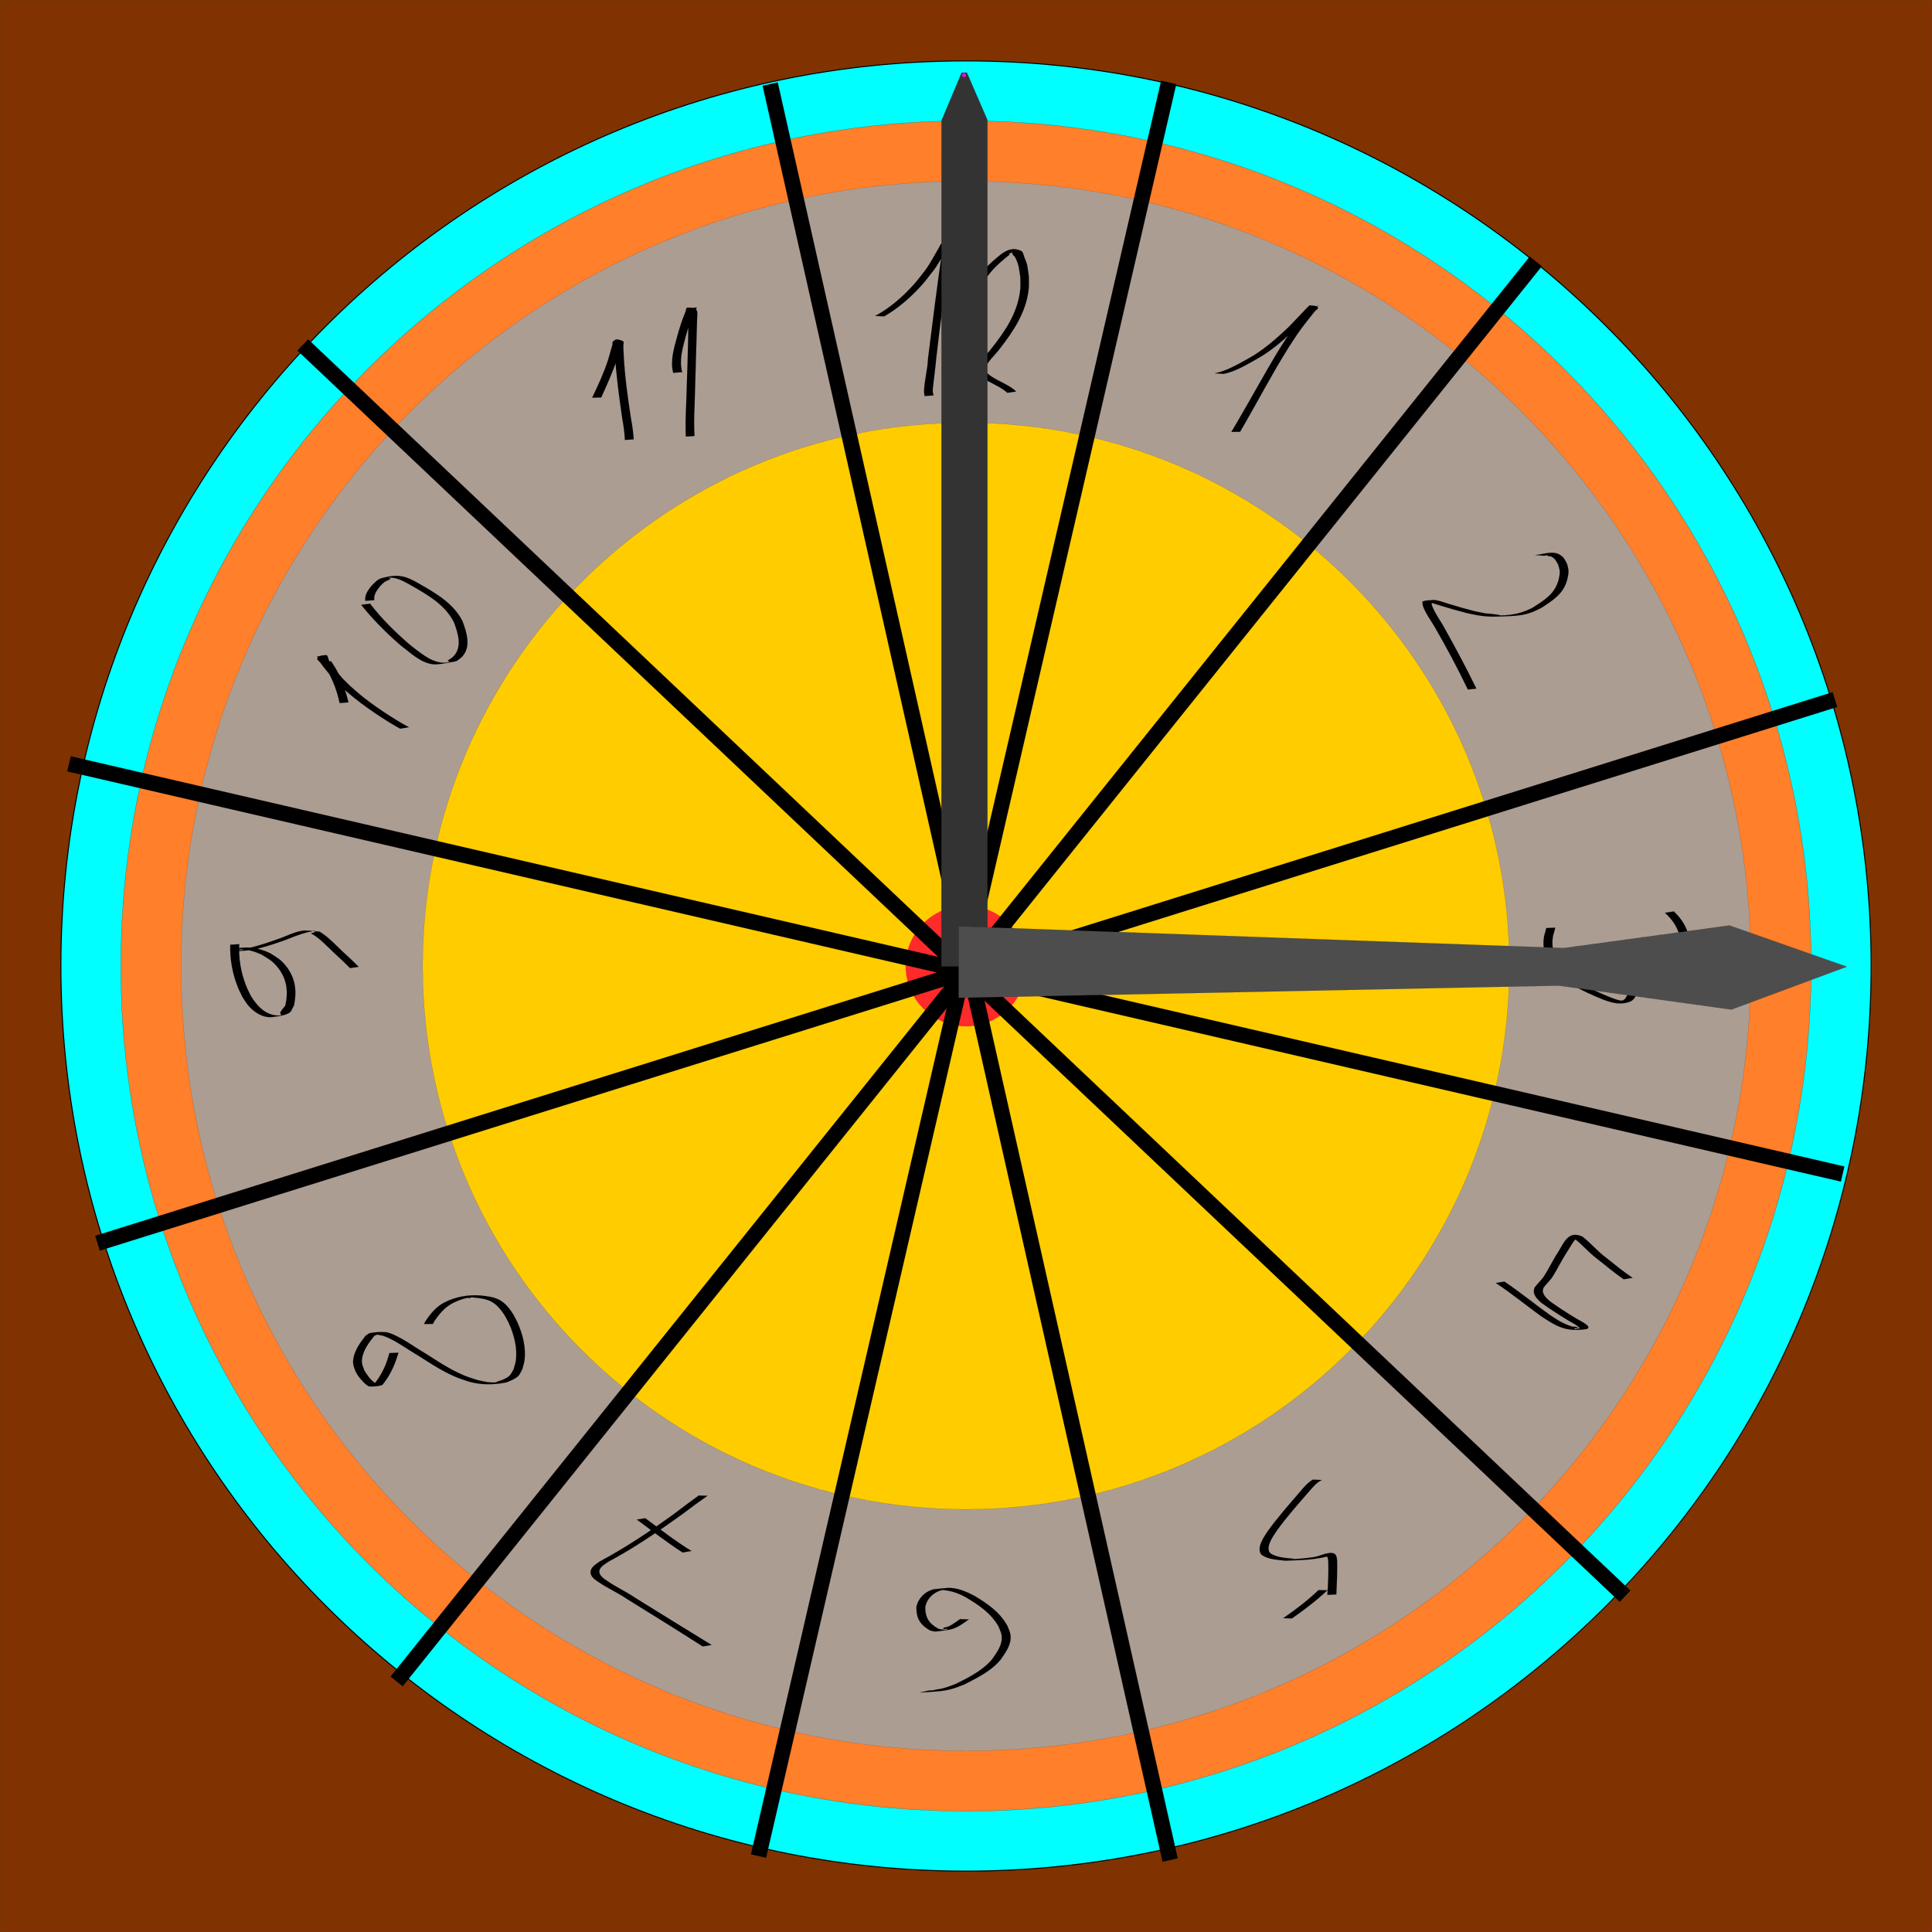
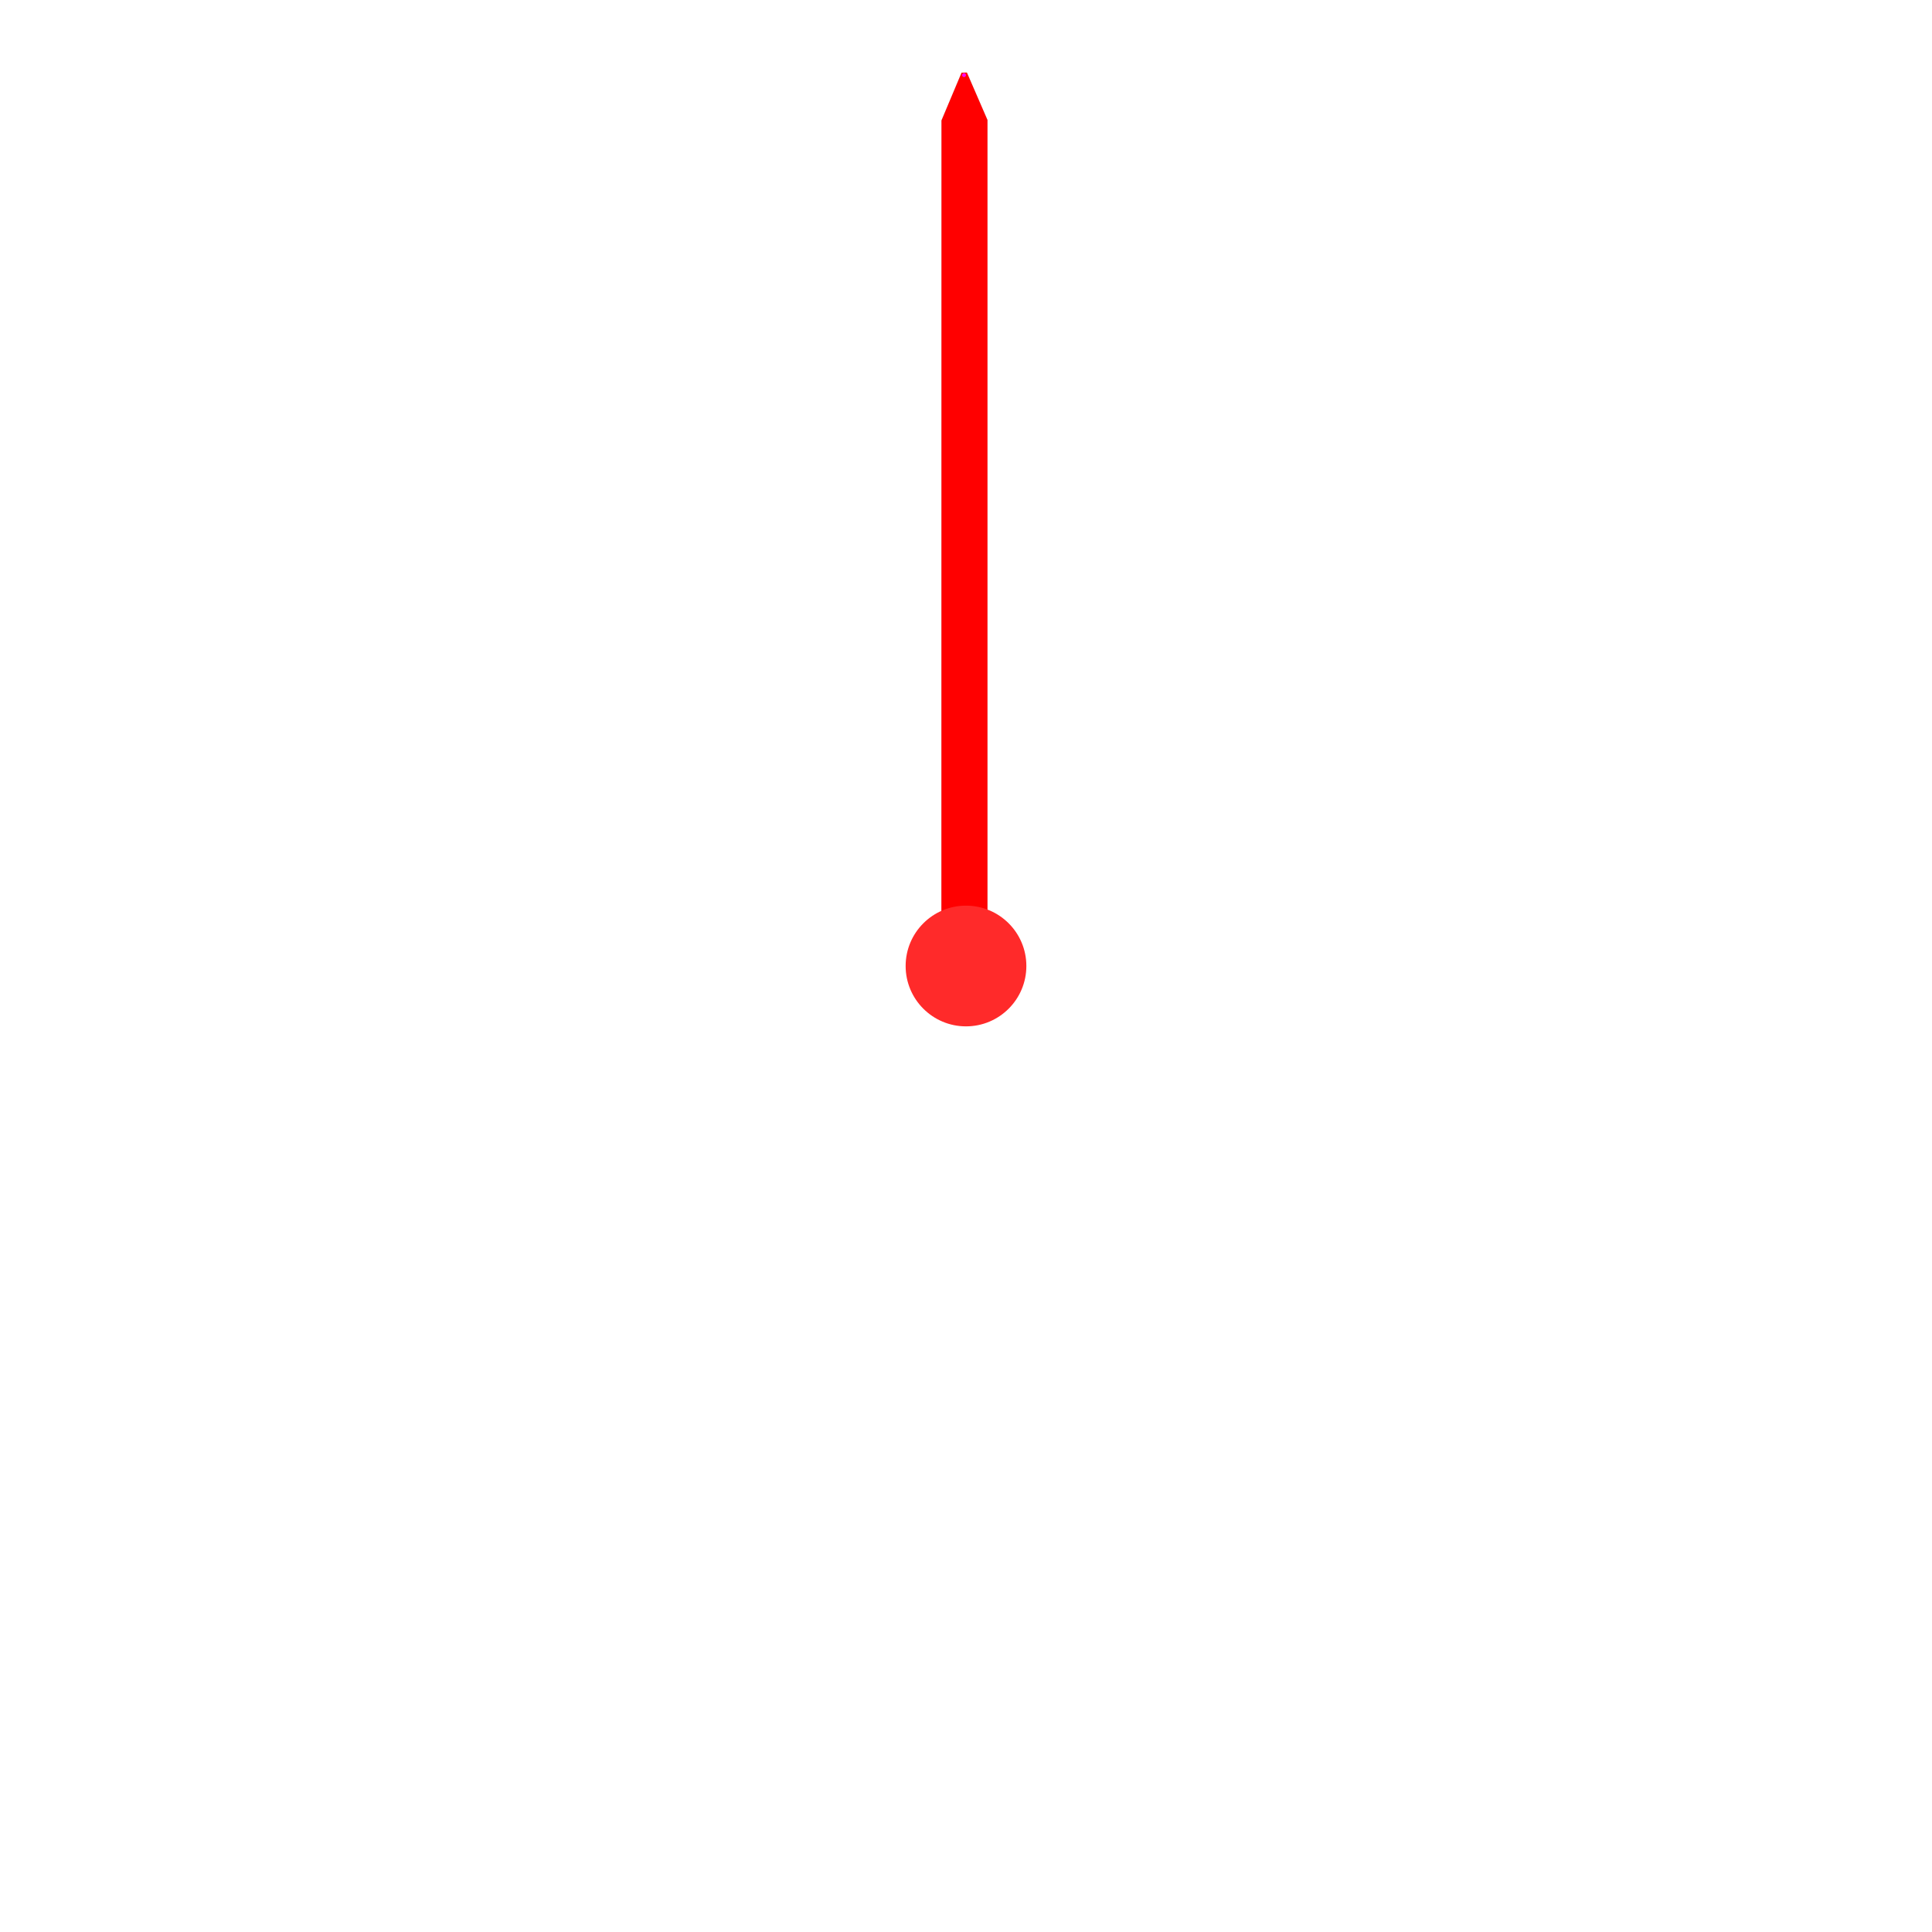
<svg xmlns="http://www.w3.org/2000/svg" width="32000" height="32000" viewBox="0 0 8466.667 8466.667" version="1.1" id="svg5">
  <defs id="defs2" />
-   <g id="layer1">
+   <g id="layer1" style="display:none">
    <rect style="fill:#803300;stroke:#000000;stroke-width:0.264" id="rect353" width="8466.402" height="8466.402" x="0.132" y="0.132" />
  </g>
-   <g id="layer6" style="display:inline">
+   <g id="layer6" style="display:none">
    <ellipse style="fill:#00ffff;stroke:#000000;stroke-width:4.471" id="path1051" cx="4233.333" cy="4233.333" rx="3966.515" ry="3966.514" />
  </g>
-   <g id="layer5">
+   <g id="layer5" style="display:none">
    <ellipse style="fill:#ff7f2a;stroke:#000000;stroke-width:0.589" id="path928" cx="4233.333" cy="4233.333" rx="3703.872" ry="3703.872" />
  </g>
-   <g id="layer4">
+   <g id="layer8" style="display:inline">
+     <path id="rect2108" style="fill:#ff0000;stroke:#000000;stroke-width:0.196" d="m 4213.949,318.474 23.35,-0.337 90.127,207.822 V 4235.526 H 4125.481 l 0.369,-3707.565 z" />
+     <circle style="fill:#ff00ff;stroke:#000000;stroke-width:0.132" id="path3339" cx="4224.783" cy="329.339" r="8.401" />
+   </g>
+   <g id="layer4" style="display:none">
    <circle style="fill:#ac9d93;stroke:#000000;stroke-width:0.349" id="path769" cx="4233.333" cy="4233.333" r="3439.409" />
  </g>
-   <g id="layer3">
+   <g id="layer3" style="display:none">
    <ellipse style="fill:#ffcc00;stroke:#000000;stroke-width:0.357" id="path628" cx="4233.333" cy="4233.333" rx="2381.072" ry="2381.072" />
  </g>
-   <g id="layer2">
+   <g id="layer2" style="display:inline">
    <circle style="fill:#ff2a2a;stroke:#000000;stroke-width:0.132" id="path485" cx="4233.333" cy="4233.333" r="264.517" />
  </g>
-   <g id="layer9">
+   <g id="layer9" style="display:none">
    <rect style="fill:#000000;stroke:#000000;stroke-width:0.267" id="rect4411" width="67.938" height="7977.792" x="5037.389" y="-802.173" transform="rotate(13.02215)" />
    <rect style="fill:#000000;stroke:#000000;stroke-width:0.267" id="rect4411-3" width="67.938" height="7977.792" x="3159.153" y="-9026.708" transform="rotate(103.0221)" />
    <rect style="fill:#000000;stroke:#000000;stroke-width:0.267" id="rect4411-3-2" width="67.938" height="7977.792" x="5293.26" y="-6758.661" transform="rotate(72.62455)" />
    <rect style="fill:#000000;stroke:#000000;stroke-width:0.267" id="rect4411-3-2-7" width="67.938" height="7977.792" x="-219.846" y="-9980.578" transform="matrix(0.6873378,-0.7263379,-0.7263379,-0.6873378,0,0)" />
    <rect style="fill:#000000;stroke:#000000;stroke-width:0.267" id="rect4411-3-2-5" width="67.938" height="7977.792" x="5932.661" y="-3317.858" transform="rotate(38.73664)" />
    <rect style="fill:#000000;stroke:#000000;stroke-width:0.267" id="rect4411-3-2-5-9" width="67.938" height="7977.792" x="-3245.653" y="1100.96" transform="matrix(-0.9755639,0.2197159,0.2197159,0.9755639,0,0)" />
    <path style="fill:#000000;stroke:#000000;stroke-width:0.265" id="path5177" d="m 5363.01,1638.479 c 49.636,-10.415 93.554,-36.388 137.207,-61.028 70.089,-37.526 129.313,-90.786 186.5,-145.224 27.854,-27.453 53.37,-57.354 81.595,-84.438 9.04,-8.675 5.405,-9.01 11.606,-7.106 -14.78,2.24 -30.537,0.98 -44.339,6.721 -6.562,2.73 -8.475,11.413 -12.806,17.048 -6.272,8.161 -12.705,16.197 -19.004,24.337 -34.124,44.097 -64.327,89.406 -94.303,136.476 -68.644,111.948 -130.431,227.864 -197.344,340.815 -5.33,8.891 -10.661,17.782 -15.991,26.674 0,0 38.407,-0.435 38.407,-0.435 v 0 c 5.178,-8.896 10.356,-17.791 15.535,-26.687 65.386,-113.455 125.947,-229.699 195.673,-340.634 13.257,-20.262 26.078,-40.816 39.771,-60.786 23.718,-34.589 50.279,-66.814 76.143,-99.75 4.546,-5.789 18.044,-11.776 13.44,-17.519 -7.539,-9.405 -23.296,-6.204 -34.944,-9.306 -8.954,6.376 -17.177,16.299 -24.516,24.039 -22.191,23.405 -44.463,46.731 -66.87,69.93 -57.145,54.323 -116.574,107.042 -186.687,144.272 -44.145,24.667 -88.592,49.688 -138.596,60.239 0,0 39.523,2.361 39.523,2.361 z" />
    <path style="fill:#000000;stroke:#000000;stroke-width:0.265" id="path5179" d="m 6766.542,2435.44 c 1.34,-0.184 34.193,-4.626 33.689,-4.854 -5.673,-2.568 -18.005,-3.594 -18.499,2.614 -0.499,6.279 12.361,3.184 17.783,6.389 17.327,10.242 19.038,18.329 29.375,35.46 2.17,10.009 6.282,19.788 6.51,30.027 0.267,11.957 -2.049,23.945 -5.049,35.523 -16.178,62.44 -63.033,89.876 -113.835,122.36 -43.581,23.391 -90.425,33.678 -139.72,33.962 -4.655,0.027 -8.963,-2.661 -13.58,-3.256 -95.52,-12.312 -2.515,4.35 -98.657,-14.585 -39.917,-10.174 -79.595,-21.312 -118.888,-33.683 -21.032,-6.621 -40.351,-14.184 -62.317,-16.303 -15.999,2.079 -32.824,0.756 -47.998,6.237 -3.759,1.358 -0.973,17.336 2.802,26.659 11.56,28.556 30.79,55.145 46.677,81.292 52.542,91.047 102.504,183.719 147.859,278.567 0,0 37.318,-4.108 37.318,-4.108 v 0 c -46.027,-94.563 -95.761,-187.363 -147.382,-278.976 -15.503,-25.913 -33.991,-52.174 -45.397,-80.34 -1.76,-4.345 -3.121,-8.921 -3.667,-13.578 -0.284,-2.419 3.585,-6.595 1.227,-7.204 -9.612,-2.481 -19.854,-0.111 -29.781,-0.167 23.233,0.8 40.954,8.31 63.153,15.222 39.615,12.333 79.618,23.379 119.751,33.883 16.534,3.378 32.925,7.56 49.603,10.135 51.335,7.927 80.174,5.827 136.613,3.364 35.554,-1.551 62.268,-4.141 96.052,-15.908 15.171,-5.284 29.264,-13.262 43.897,-19.893 51.626,-33.521 98.146,-61.929 114.347,-125.609 3.06,-12.029 5.433,-24.458 5.227,-36.869 -0.177,-10.643 -4.239,-20.862 -6.359,-31.293 -10.367,-18.233 -11.944,-26.424 -29.429,-38.058 -32.64,-21.716 -74.802,-2.542 -110.715,-0.019 0,0 39.391,3.007 39.391,3.007 z" />
    <path style="fill:#000000;stroke:#000000;stroke-width:0.265" id="path5181" d="m 7296.437,4000.051 c 37.114,33.919 57.414,67.687 68.774,116.476 3.552,26.128 2.321,61.914 -29.382,69.084 -4.746,1.073 -9.701,0.764 -14.552,1.145 7.631,-1.341 17.33,1.371 22.892,-4.023 3.782,-3.668 -10.381,-1.856 -15.486,-3.16 -19.781,-5.055 -38.459,-13.608 -56.939,-22.09 -28.578,-12.456 -59.61,-16.912 -89.71,-24.162 -23.909,-5.12 -43.535,-5.795 -69.28,-0.582 -4.503,0.912 1.368,15.326 5.954,24.815 23.025,42.907 23.841,93.838 21.937,141.379 -4.652,25.07 -1.2,61.429 -21.917,80.689 -3.067,2.851 -6.961,4.656 -10.441,6.984 -4.204,1.246 -16.972,3.259 -12.613,3.736 7.827,0.858 19.218,4.073 23.483,-2.545 3.615,-5.611 -13.264,-1.707 -19.765,-3.225 -25.077,-5.858 -48.845,-16.482 -72.483,-26.387 -48.234,-20.708 -95.144,-44.113 -139.24,-72.619 -41.045,-23.355 -62.045,-63.152 -77.465,-106.061 -7.65,-26.574 -9.364,-54.196 -3.495,-81.195 3.587,-10.811 6.147,-21.918 9.005,-32.934 0,0 -39.397,1.552 -39.397,1.552 v 0 c -2.854,11.07 -5.525,22.197 -8.969,33.104 -5.774,27.764 -3.87,56.089 4.113,83.331 15.667,43.368 36.443,84.717 77.938,108.541 44.143,28.812 91.199,52.335 139.559,73.256 50.442,21.501 103.316,46.153 158.649,22.608 3.488,-2.735 7.423,-4.98 10.463,-8.206 19.897,-21.115 16.834,-56.718 21.18,-82.986 1.661,-48.047 0.976,-99.657 -21.377,-143.356 -1.651,-3.329 -3.591,-6.53 -4.953,-9.988 -0.769,-1.953 -1.235,-4.047 -1.399,-6.14 -0.038,-0.488 1.31,-1.227 0.821,-1.218 -70.366,1.304 -23.093,1.274 -8.717,5.146 29.943,7.385 60.814,11.629 89.496,23.427 19.087,8.907 52.1,25.8 72.746,26.55 18.168,0.659 36.353,-0.724 54.529,-1.087 4.889,-0.783 9.959,-0.82 14.669,-2.349 31.51,-10.227 32.467,-47.25 28.826,-74.431 -11.496,-49.48 -31.654,-83.784 -68.545,-118.934 0,0 -38.907,5.853 -38.907,5.853 z" />
    <path style="fill:#000000;stroke:#000000;stroke-width:0.265" id="path5183" d="m 7154.514,5599.862 c -40.919,-27.126 -78.625,-58.684 -117.092,-89.09 -36.586,-27.296 -65.952,-62.756 -101.697,-90.98 -62.414,-29.937 -82.165,26.079 -107.137,66.718 -23.027,34.785 -40.474,73.014 -63.275,107.878 -12.003,17.282 -27.919,31.052 -40.21,48.155 -12.044,28.786 10.955,50.397 30.97,67.853 35.818,25.583 72.802,49.688 110.396,72.613 14.474,9.546 30.677,16.309 44.702,26.574 5.753,4.21 12.102,9.866 10.077,12.269 -1.352,1.605 -4.176,0.418 -6.265,0.627 -5.085,0.136 -15.14,5.493 -15.256,0.407 -0.122,-5.306 19.185,-1.437 15.153,-4.889 -6.825,-5.846 -17.901,-2.306 -26.521,-4.847 -10.809,-3.186 -21.266,-7.554 -31.507,-12.257 -27.922,-12.823 -40.447,-22.473 -66.765,-39.599 -66.386,-47.682 -129.452,-99.566 -197.443,-145.068 0,0 -37.592,6.182 -37.592,6.182 v 0 c 68.241,45.279 131.514,96.954 197.691,145.048 71.554,47.689 111.25,70.463 201.841,56.717 2.055,-2.034 5.314,-3.34 6.164,-6.103 3.728,-12.116 -47.657,-35.951 -55.874,-41.543 -37.561,-22.695 -74.367,-46.76 -110.258,-71.981 -18.263,-15.538 -42.11,-35.659 -30.038,-62.057 12.605,-16.81 28.534,-30.727 39.988,-48.406 22.064,-35.257 39.846,-73.129 62.737,-107.933 1.816,-2.92 22.23,-35.876 25.035,-39.901 3.832,-5.5 7.648,-11.079 12.273,-15.931 3.2,-3.357 15.243,-6.599 11.014,-8.501 -8.857,-3.982 -19.643,-1.719 -29.13,0.355 -3.624,0.792 6.992,2.481 10.488,3.721 36.575,27.411 65.628,63.487 102.325,90.831 38.406,30.313 75.998,61.743 116.263,89.617 0,0 38.944,-6.48 38.944,-6.48 z" />
    <path style="fill:#000000;stroke:#000000;stroke-width:0.265" id="path5185" d="m 5856.339,6987.282 c 2.415,-48.421 4.197,-96.923 3.495,-145.408 -1.111,-8.764 -0.995,-20.117 -6.596,-27.984 -13.334,-18.726 -53.603,-1.866 -73.762,4.463 -5.519,1.451 -10.955,3.266 -16.557,4.353 -18.355,3.562 -34.856,4.54 -53.438,7.008 -3.57,0.474 14.353,-1.186 10.761,-0.937 -21.277,1.475 -42.51,3.68 -63.818,4.615 -4.921,0.215 9.714,-1.637 14.571,-2.456 -34.818,-3.529 -73.25,-4.281 -103.612,-23.634 -1.914,-2.718 -4.498,-5.072 -5.743,-8.155 -11.588,-28.689 20.489,-70.862 34.819,-92.672 42.92,-59.214 91.302,-114.227 139.43,-169.21 16.88,-19.645 33.309,-40.215 57.107,-51.4 0,0 -39.356,-1.764 -39.356,-1.764 v 0 c -22.857,12.847 -39.428,33.035 -56.162,52.9 -47.867,55.407 -96.271,110.583 -139.517,169.728 -15.973,24.328 -47.069,65.545 -35.473,97.266 1.306,3.572 4.037,6.447 6.056,9.67 29.86,21.267 69.445,21.565 104.62,25.832 59.791,-2.727 108.889,-1.124 185.556,-18.688 12.913,-3.906 54.222,-13.129 -11.117,-4.995 -2.255,0.281 4.866,0.63 6.423,2.285 5.878,6.246 6.107,19.511 7.123,26.355 1.155,48.35 -0.814,96.759 -4.258,144.988 0,0 39.447,-2.16 39.447,-2.16 z" />
    <path style="fill:#000000;stroke:#000000;stroke-width:0.265" id="path5187" d="m 5778.025,6968.258 c -47.417,45.977 -100.59,85.487 -154.652,123.216 0,0 38.186,1.194 38.186,1.194 v 0 c 54.282,-38.184 107.469,-78.172 155.827,-123.766 0,0 -39.36,-0.645 -39.36,-0.645 z" />
    <path style="fill:#000000;stroke:#000000;stroke-width:0.265" id="path5189" d="m 4030.202,7417.619 c 43.736,-3.743 88.452,-3.365 131.324,-13.664 24.082,-5.785 41.086,-13.181 64.221,-22.035 48.074,-24.441 98.217,-49.312 138.311,-86.247 7.386,-6.804 13.799,-14.593 20.698,-21.89 19.177,-27.926 43.623,-60.094 44.163,-95.956 0.329,-21.849 -6.415,-32.999 -14.234,-53.023 -33.484,-60.557 -86.573,-96.558 -144.204,-131.344 -36.635,-18.775 -76.383,-37.108 -118.691,-34.519 -19.741,1.208 -39.38,3.726 -59.07,5.59 -31.496,7.154 -58.79,29.792 -71.491,59.931 -2.485,5.897 -3.592,12.284 -5.388,18.427 -0.2,50.346 16.613,77.082 59.589,102.177 19.205,4.617 17.453,5.959 37.69,3.504 60.293,-7.312 70.733,-8.701 116.164,-40.115 5.572,-3.911 11.144,-7.822 16.716,-11.733 0,0 -38.935,-1.216 -38.935,-1.216 v 0 c -5.554,3.893 -11.107,7.786 -16.661,11.679 -15.72,10.514 -19.166,13.693 -36.324,21.698 -6.702,3.127 -18.575,1.277 -20.533,8.409 -1.564,5.698 19.742,-3.058 17.557,2.432 -2.591,6.513 -34.338,-0.767 -37.246,-1.281 -42.259,-22.679 -59.364,-48.323 -59.004,-96.935 1.816,-5.839 2.98,-11.923 5.447,-17.518 12.999,-29.482 40.092,-50.203 71.226,-56.402 -5.889,-0.053 -23.557,-0.091 -17.668,-0.16 42.577,-0.499 81.573,11.837 118.829,32.428 57.104,34.189 110.187,69.134 143.665,128.875 7.585,19.22 14.167,29.899 13.783,50.866 -0.643,35.173 -24.68,66.596 -43.841,93.736 -6.912,7.122 -13.381,14.704 -20.736,21.367 -40.169,36.389 -89.798,61.396 -137.968,85.07 -24.907,9.291 -38.609,15.367 -64.446,21.272 -9.558,2.185 -19.625,1.988 -29.02,4.791 -3.629,1.083 15.068,-0.24 11.35,0.481 -0.167,0.032 -33.902,2.177 -36.785,2.36 0,0 -38.487,8.943 -38.487,8.943 z" />
    <path style="fill:#000000;stroke:#000000;stroke-width:0.265" id="path5191" d="m 3118.564,7208.847 c -112.509,-68.673 -224.428,-138.317 -336.506,-207.704 -38.039,-26.236 -80.726,-45.333 -118.801,-71.55 -13.675,-9.416 -40.793,-24.499 -36.179,-47.691 3.339,-16.782 28.507,-30.315 39.336,-38.015 114.067,-61.173 221.043,-134.213 325.924,-209.772 35.473,-27.186 71.633,-53.432 108.178,-79.149 0,0 -38.304,-1.166 -38.304,-1.166 v 0 c -35.854,25.928 -71.395,52.278 -106.497,79.22 -105.183,76.032 -212.818,148.874 -327.645,209.75 -13.38,10.114 -36.583,22.518 -39.6,42.6 -3.795,25.256 22.348,39.463 38.48,50.364 38.59,26.074 81.724,45 120.172,71.274 111.248,68.685 222.284,137.794 332.378,208.299 0,0 39.063,-6.463 39.063,-6.463 z" />
    <path style="fill:#000000;stroke:#000000;stroke-width:0.265" id="path5193" d="m 3030.295,6796.815 c -70.751,-42.954 -135.99,-94.288 -202.416,-143.512 0,0 -37.247,5.939 -37.247,5.939 v 0 c 66.343,48.908 131.506,99.611 200.736,144.425 0,0 38.928,-6.853 38.928,-6.853 z" />
    <path style="fill:#000000;stroke:#000000;stroke-width:0.265" id="path5195" d="m 1706.407,5929.555 c -12.086,46.917 -31.253,90.644 -61.03,128.903 -4.13,3.886 -17.04,8.414 -12.389,11.659 6.75,4.71 19.228,3.115 24.483,-3.221 3.686,-4.444 -10.885,-4.167 -15.64,-7.441 -19.789,-13.629 -32.854,-33.812 -45.234,-53.735 -6.268,-17.728 -12.461,-29.037 -10.3,-48.681 4.295,-39.032 30.506,-74.046 54.444,-103.25 6.947,-3.455 15.026,-5.229 20.841,-10.366 3.171,-2.801 -16.031,0.769 -12.363,2.876 9.463,5.435 21.411,4.556 31.689,8.224 41.554,14.831 78.589,40.733 115.635,63.988 57.998,34.318 112.894,74.301 173.798,103.532 40.455,19.416 45.822,19.745 87.77,33.656 51.645,13.844 102.075,13.303 154.991,3.684 14.4,-2.618 47.834,-18.266 58.415,-29.591 7.877,-8.431 11.75,-19.862 17.625,-29.793 3.06,-12.461 7.419,-24.673 9.18,-37.383 7.864,-56.739 -7.867,-116.643 -30.992,-168.087 -5.625,-12.513 -12.797,-24.272 -19.195,-36.408 -41.302,-63.754 -71.347,-74.177 -143.229,-81.011 -54.892,-3.771 -107.942,5.79 -156.717,30.23 -35.63,18.279 -61.827,49.308 -83.465,82.278 -2.265,4.288 -4.53,8.575 -6.796,12.862 0,0 39.258,-0.618 39.258,-0.618 v 0 c 2.238,-4.165 4.477,-8.33 6.715,-12.494 21.564,-32.516 47.59,-62.627 83.138,-80.208 19.09,-9.137 37.406,-16.468 58.157,-21.021 6.644,-1.458 17.808,2.676 20.061,-3.742 2.092,-5.959 -24.552,-2.349 -18.939,0.545 6.13,3.16 13.79,0.237 20.685,0.356 71.385,6.077 101.395,13.748 143.479,77.118 6.439,11.976 13.673,23.556 19.316,35.926 23.013,50.445 38.713,110.029 30.502,165.792 -1.818,12.348 -6.278,24.16 -9.417,36.239 -5.911,9.356 -9.961,20.189 -17.732,28.067 -7.282,7.382 -16.97,12.095 -26.316,16.587 -10.117,4.862 -21.411,6.864 -31.719,11.306 -0.664,0.286 1.635,1.96 0.911,1.97 -41.286,0.575 -39.923,-1.465 -80.956,-9.721 -41.941,-13.556 -47.41,-13.852 -87.863,-33.009 -60.992,-28.885 -115.803,-68.887 -173.681,-103.24 -32.355,-20.534 -108.026,-72.462 -146.603,-74.626 -21.374,-1.199 -43.057,0.082 -64.096,4.039 -7.838,1.475 -13.831,7.947 -20.746,11.921 -24.032,30.381 -50.017,66.227 -54.339,106.186 -2.203,20.366 4.039,32.042 10.401,50.492 4.327,7.133 8.115,14.622 12.98,21.4 6.783,9.45 35.045,43.172 48.095,44.037 17.67,1.172 35.771,-0.518 52.884,-5.074 5.55,-1.477 8.088,-8.156 12.132,-12.234 29.268,-39.206 48.491,-83.458 61.733,-130.501 0,0 -39.562,1.581 -39.562,1.581 z" />
    <path style="fill:#000000;stroke:#000000;stroke-width:0.265" id="path5197" d="m 1009.047,4140.208 c -1.976,63.595 9.728,126.761 33.19,185.975 6.081,15.348 14.114,29.848 21.172,44.771 8.817,12.568 16.301,26.186 26.451,37.704 25.571,29.018 63.783,53.282 104.36,48.23 24.462,-3.045 50.146,-5.666 71.916,-17.229 11.601,-6.162 14.689,-21.783 22.034,-32.674 14.046,-65.609 6.16,-124.327 -37.858,-177.263 -22.298,-26.816 -37.43,-33.732 -65.725,-52.069 -49.672,-24.166 -102.744,-32.791 -157.194,-18.696 -2.251,0.583 1.231,4.484 1.846,6.726 5.145,0.745 10.243,2.48 15.436,2.235 21.482,-1.016 42.948,-2.966 64.239,-6.002 11.141,-1.589 21.945,-5.01 32.836,-7.843 37.347,-9.713 73.553,-22.061 109.835,-35.103 28.594,-11.113 57.277,-23.004 86.911,-31.206 7.494,-2.074 15.108,-3.767 22.786,-4.995 6.355,-1.017 18.09,-8.062 19.23,-1.728 1.184,6.583 -11.943,6.026 -17.914,9.039 7.59,4.784 15.522,9.065 22.77,14.352 27.236,19.87 50.517,44.854 74.969,67.874 90.525,85.22 -37.14,-36.2 51.337,48.13 7.415,7.367 14.829,14.733 22.244,22.1 0,0 37.991,-5.498 37.991,-5.498 v 0 c -7.476,-7.382 -14.952,-14.765 -22.428,-22.147 -90.054,-85.896 40.502,38.353 -51.332,-48.114 -31.184,-29.362 -60.441,-61.589 -97.362,-84.008 -19.719,-1.643 -39.381,-4.244 -59.156,-4.929 -39.904,-1.384 -90.747,27.407 -128.06,38.923 -36.305,12.963 -72.541,25.305 -109.988,34.647 -11.006,2.746 -22.635,3.322 -33.21,7.427 -3.922,1.522 15.361,-2.61 12.607,0.57 -3.119,3.602 -9.488,0.871 -14.232,1.306 -9.177,3.978 -8.823,4.172 -27.382,0.679 -6.286,-1.183 12.778,-1.157 19.169,-0.886 30.396,1.287 59.302,10.374 86.625,23.38 28.066,17.559 43.612,24.438 65.821,50.459 43.761,51.272 51.907,108.734 37.167,172.781 -7.351,10.169 -16.902,19.065 -22.051,30.506 -1.593,3.538 7.052,10.187 3.297,11.163 -12.246,3.183 -25.612,0.856 -37.898,-2.17 -42.564,-10.485 -70.404,-44.934 -92.838,-79.752 -7.05,-14.761 -15.091,-29.09 -21.151,-44.285 -23.469,-58.848 -34.506,-121.854 -31.138,-185.052 0,0 -39.318,2.669 -39.318,2.669 z" />
    <path style="fill:#000000;stroke:#000000;stroke-width:0.265" id="path5199" d="m 1527.385,3077.945 c -11.043,-43.113 -24.431,-86.028 -44.193,-126.052 -11.819,-23.936 -18.668,-33.224 -32.847,-55.157 -12.448,11.55 -9.973,-27.245 -21.051,-25.99 -13.211,1.496 -30.534,1.026 -38.039,12.001 -5.087,7.439 8.838,15.743 14.032,23.107 19.851,28.143 37.728,47.601 60.351,73.975 71.286,73.72 155.516,132.887 242.146,187.002 32.208,19.08 16.845,10.233 46.023,26.656 0,0 38.217,-6.602 38.217,-6.602 v 0 c -29.58,-16.226 -14.008,-7.476 -46.65,-26.367 -87.039,-53.28 -171.61,-111.89 -242.688,-185.737 -24.874,-29.202 -37.736,-42.666 -59.014,-73.511 -4.787,-6.939 -5.281,-18.199 -12.935,-21.732 -12.291,-5.673 -27.029,-4.206 -40.506,-2.934 -11.001,1.039 66.07,27.798 21.963,24.829 36.832,55.876 62.612,113.929 76.193,179.807 0,0 38.999,-3.297 38.999,-3.297 z" />
    <path style="fill:#000000;stroke:#000000;stroke-width:0.265" id="path5201" d="m 1582.776,2650.487 c 51.708,65.159 110.824,123.581 173.351,178.23 42.637,31.673 85.631,75.558 141.311,82.359 25.257,3.085 87.643,-10.906 102.543,-13.529 7.987,-6.107 16.94,-11.126 23.962,-18.322 42.444,-43.492 21.142,-107.749 3.04,-156.786 -39.404,-78.28 -115.843,-121.659 -188.987,-163.849 -61.549,-35.706 -93.474,-44.428 -165.88,-24.928 -17.633,4.749 -32.429,22.215 -44.637,34.083 -15.591,20.489 -29.74,38.628 -26.726,65.332 0,0 39.366,-3.066 39.366,-3.066 v 0 c -3.633,-23.862 11.789,-43.798 25.925,-61.633 6.725,-6.24 12.735,-13.352 20.174,-18.719 7.51,-5.419 18.548,-6.17 24.337,-13.398 2.3,-2.872 -13.827,-3.831 -10.175,-4.284 36.85,-4.579 69.894,16.203 100.492,32.973 72.533,41.505 148.535,84.223 188.156,161.307 17.625,47.293 39.089,110.553 -3.546,151.864 -7,6.783 -15.871,11.319 -23.807,16.979 2.514,1.925 10.557,4.81 7.541,5.774 -22.809,7.291 -48.718,1.984 -70.078,-6.441 -24.769,-9.77 -49.551,-27.991 -70.557,-43.666 -11.976,-8.937 -23.512,-18.449 -35.267,-27.673 -62.231,-54.053 -121.333,-111.875 -171.445,-177.572 0,0 -39.094,4.966 -39.094,4.966 z" />
    <path style="fill:#000000;stroke:#000000;stroke-width:0.265" id="path5203" d="m 2634.637,1741.873 c 24.765,-54.339 49.508,-108.105 67.989,-164.983 1.035,-3.556 17.067,-58.671 18.984,-65.151 1.827,-6.176 11.653,-16.317 5.592,-18.494 -46.827,-16.824 -35.978,7.682 -34.53,25.926 0.861,10.851 1.31,21.73 1.965,32.595 5.918,95.451 18.841,190.266 32.708,284.829 5.758,30.3 9.331,60.791 11.192,91.536 0,0 38.634,-2.763 38.634,-2.763 v 0 c -2.28,-30.83 -6.152,-61.408 -12.075,-91.786 -14.597,-94.326 -27.707,-189.054 -32.233,-284.484 -0.435,-10.936 -0.723,-21.879 -1.304,-32.808 -0.362,-6.822 4.589,-17.389 -1.525,-20.437 -12.48,-6.222 -28.739,-6.007 -41.82,-1.173 -5.983,2.211 -3.289,12.325 -4.994,18.471 -7.686,27.708 -10.27,36.238 -18.628,64.996 -18.761,56.904 -43.669,110.763 -69.531,164.737 0,0 39.573,-1.011 39.573,-1.011 z" />
    <path style="fill:#000000;stroke:#000000;stroke-width:0.265" id="path5205" d="m 2989.636,1630.714 c -14.546,-52.681 1.96,-104.713 15.234,-155.787 10.218,-37.311 21.69,-74.332 37.532,-109.683 2.72,-6.069 15.569,-18.351 8.939,-17.837 -47.386,3.672 -35.291,27.962 -34.522,58.859 -1.21,124.981 -5.83,249.864 -10.02,374.767 -2.308,44.172 -3.225,88.193 -1.427,132.367 0,0 38.062,-2.645 38.062,-2.645 v 0 c -2.352,-44.039 -1.778,-87.931 0.408,-132.006 3.563,-124.999 7.431,-249.98 10.874,-374.982 0.053,-34.746 12.504,-57.976 -42.346,-55.585 -6.622,0.289 -5.742,11.954 -8.317,18.061 -15.078,35.757 -26.681,72.785 -37.022,110.158 -13.799,51.67 -30.506,104.091 -16.852,157.65 0,0 39.457,-3.336 39.457,-3.336 z" />
    <path style="fill:#000000;stroke:#000000;stroke-width:0.265" id="path5207" d="m 3874.812,1386.472 c 64.048,-37.029 121.816,-88.024 170.502,-143.655 13.182,-15.063 24.912,-31.337 37.367,-47.006 28.966,-34.752 47.893,-76.017 71.977,-113.873 3.153,-4.957 16.542,-12.963 10.753,-13.963 -44.513,-7.696 -36.047,13.687 -37.523,40.058 -22.418,154.47 -41.946,309.315 -61.169,464.212 -1.468,47.038 -16.031,95.524 -17.256,142.578 -0.183,7.048 1.633,14.007 2.45,21.01 0,0 38.817,-3.043 38.817,-3.043 v 0 c -1.047,-6.683 -3.159,-13.284 -3.14,-20.047 0.031,-11.767 2.034,-23.448 3.286,-35.148 3.828,-35.772 8.956,-71.399 12.002,-107.258 18.023,-155.262 37.311,-310.351 63.328,-464.515 2.907,-34.5 14.87,-47.248 -39.895,-37.775 -5.729,0.991 -6.866,9.406 -9.856,14.392 -22.887,38.169 -42.414,78.489 -70.698,113.273 -12.461,15.552 -24.201,31.709 -37.382,46.655 -49.146,55.728 -107.549,106.815 -173.043,142.198 0,0 39.48,1.906 39.48,1.906 z" />
    <path style="fill:#000000;stroke:#000000;stroke-width:0.265" id="path5209" d="m 4301.064,1254.682 c 26.811,-57.441 75.635,-101.286 124.707,-139.8 -25.088,2.002 47.653,-23.227 35.723,-17.454 -7.982,3.862 -22.183,0.666 -25.009,9.071 -2.945,8.761 10.071,15.581 13.893,23.996 16.387,36.087 14.216,42.207 21.034,83.974 -0.126,18.243 1.508,36.583 -0.379,54.728 -10.494,100.892 -66.805,183.625 -128.199,260.495 -13.474,19.929 -69.437,67.064 -63.719,94.425 3.291,15.751 16.439,22.664 27.676,31.858 34.629,24.015 76.376,36.824 107.713,65.479 0,0 38.952,-5.771 38.952,-5.771 v 0 c -31.207,-29.216 -73.132,-42.152 -108.323,-65.694 -9.338,-7.112 -23.749,-14.739 -26.926,-27.957 -5.847,-24.326 50.248,-74.287 61.984,-92.257 60.725,-77.555 117.24,-162.172 127.941,-262.948 1.949,-18.352 0.414,-36.908 0.621,-55.361 -6.739,-44.879 -3.85,-46.661 -20.101,-85.375 -3.836,-9.138 -4.589,-22.252 -13.563,-26.456 -35.686,-16.72 -61.153,-4.607 -87.79,14.273 -49.349,39.626 -98.491,84.489 -125.698,142.688 0,0 39.463,-1.914 39.463,-1.914 z" />
  </g>
-   <g id="layer8" style="display:inline">
-     <path id="rect2108" style="fill:#333333;stroke:#000000;stroke-width:0.196" d="m 4213.949,318.474 23.35,-0.337 90.127,207.822 V 4235.526 H 4125.481 l 0.369,-3707.565 z" />
-     <path id="rect2212" style="fill:#4d4d4d;stroke:#000000;stroke-width:0.282" d="m 7578.93,4055.521 514.769,180.922 -506.267,187.891 -756.502,-104.979 -2630.005,53.608 v -313.602 l 2652.321,95.203 z" />
-     <circle style="fill:#ff00ff;stroke:#000000;stroke-width:0.132" id="path3339" cx="4224.783" cy="329.339" r="8.401" />
-   </g>
</svg>
